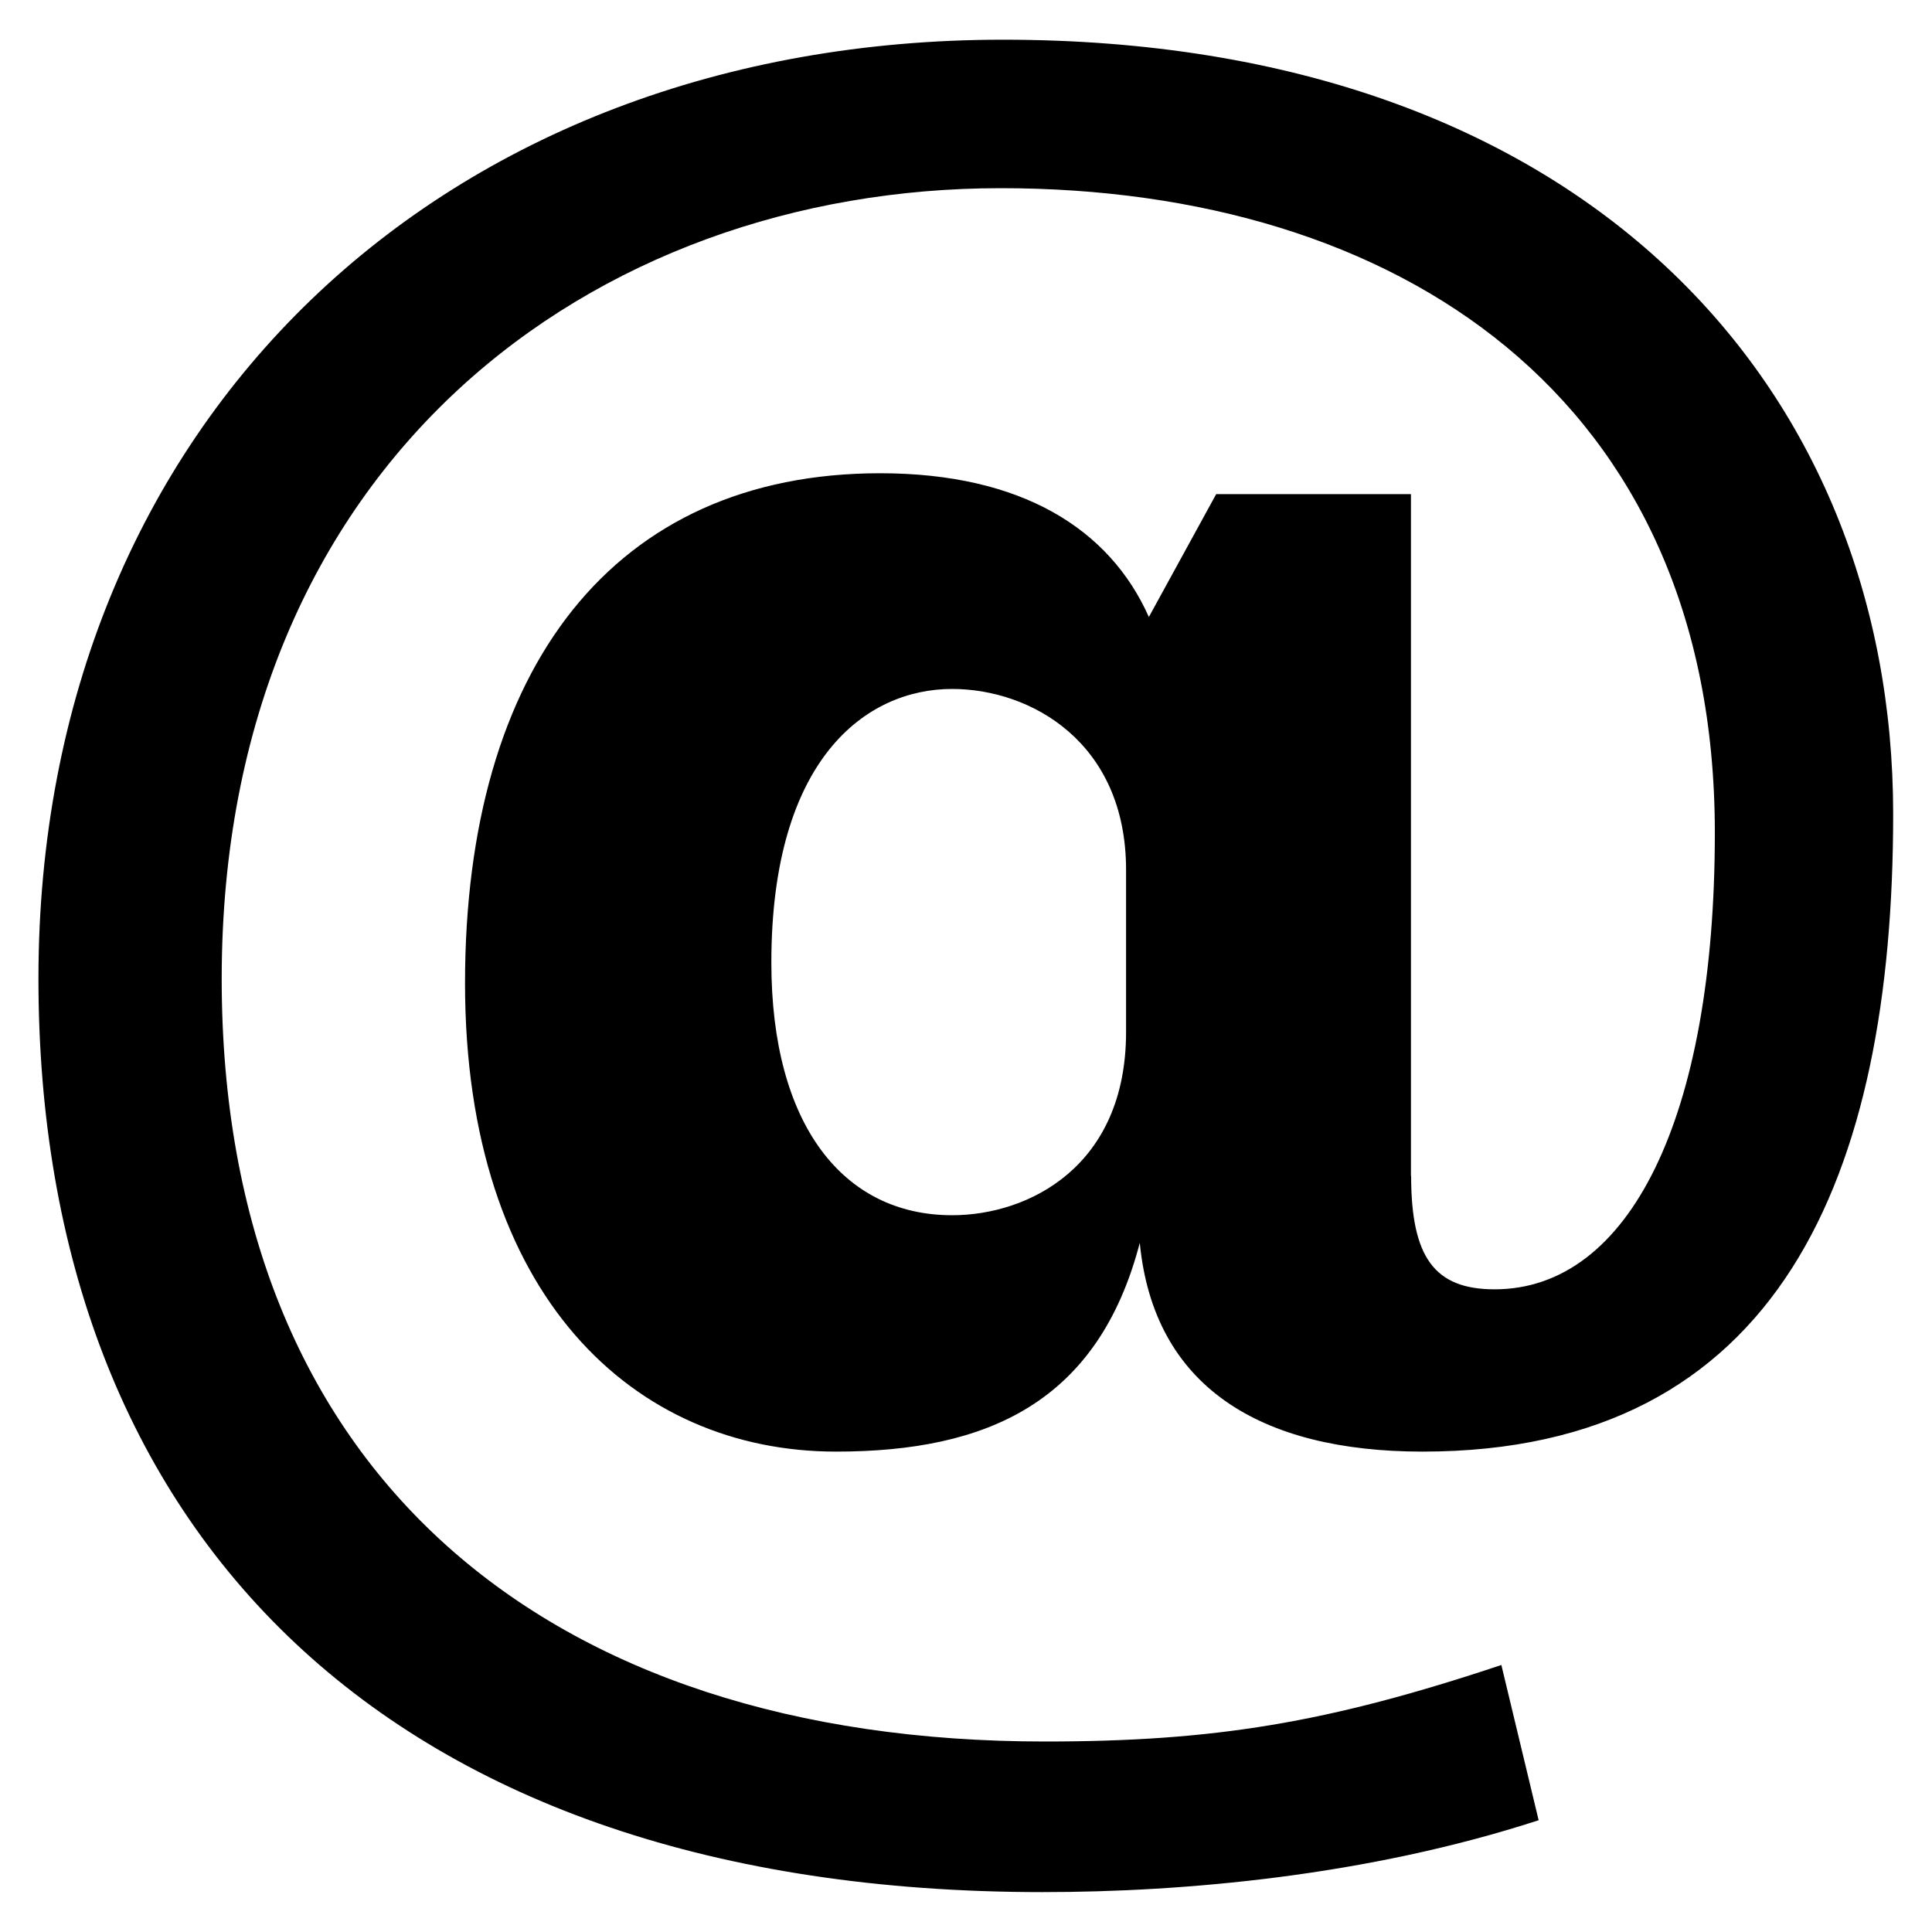
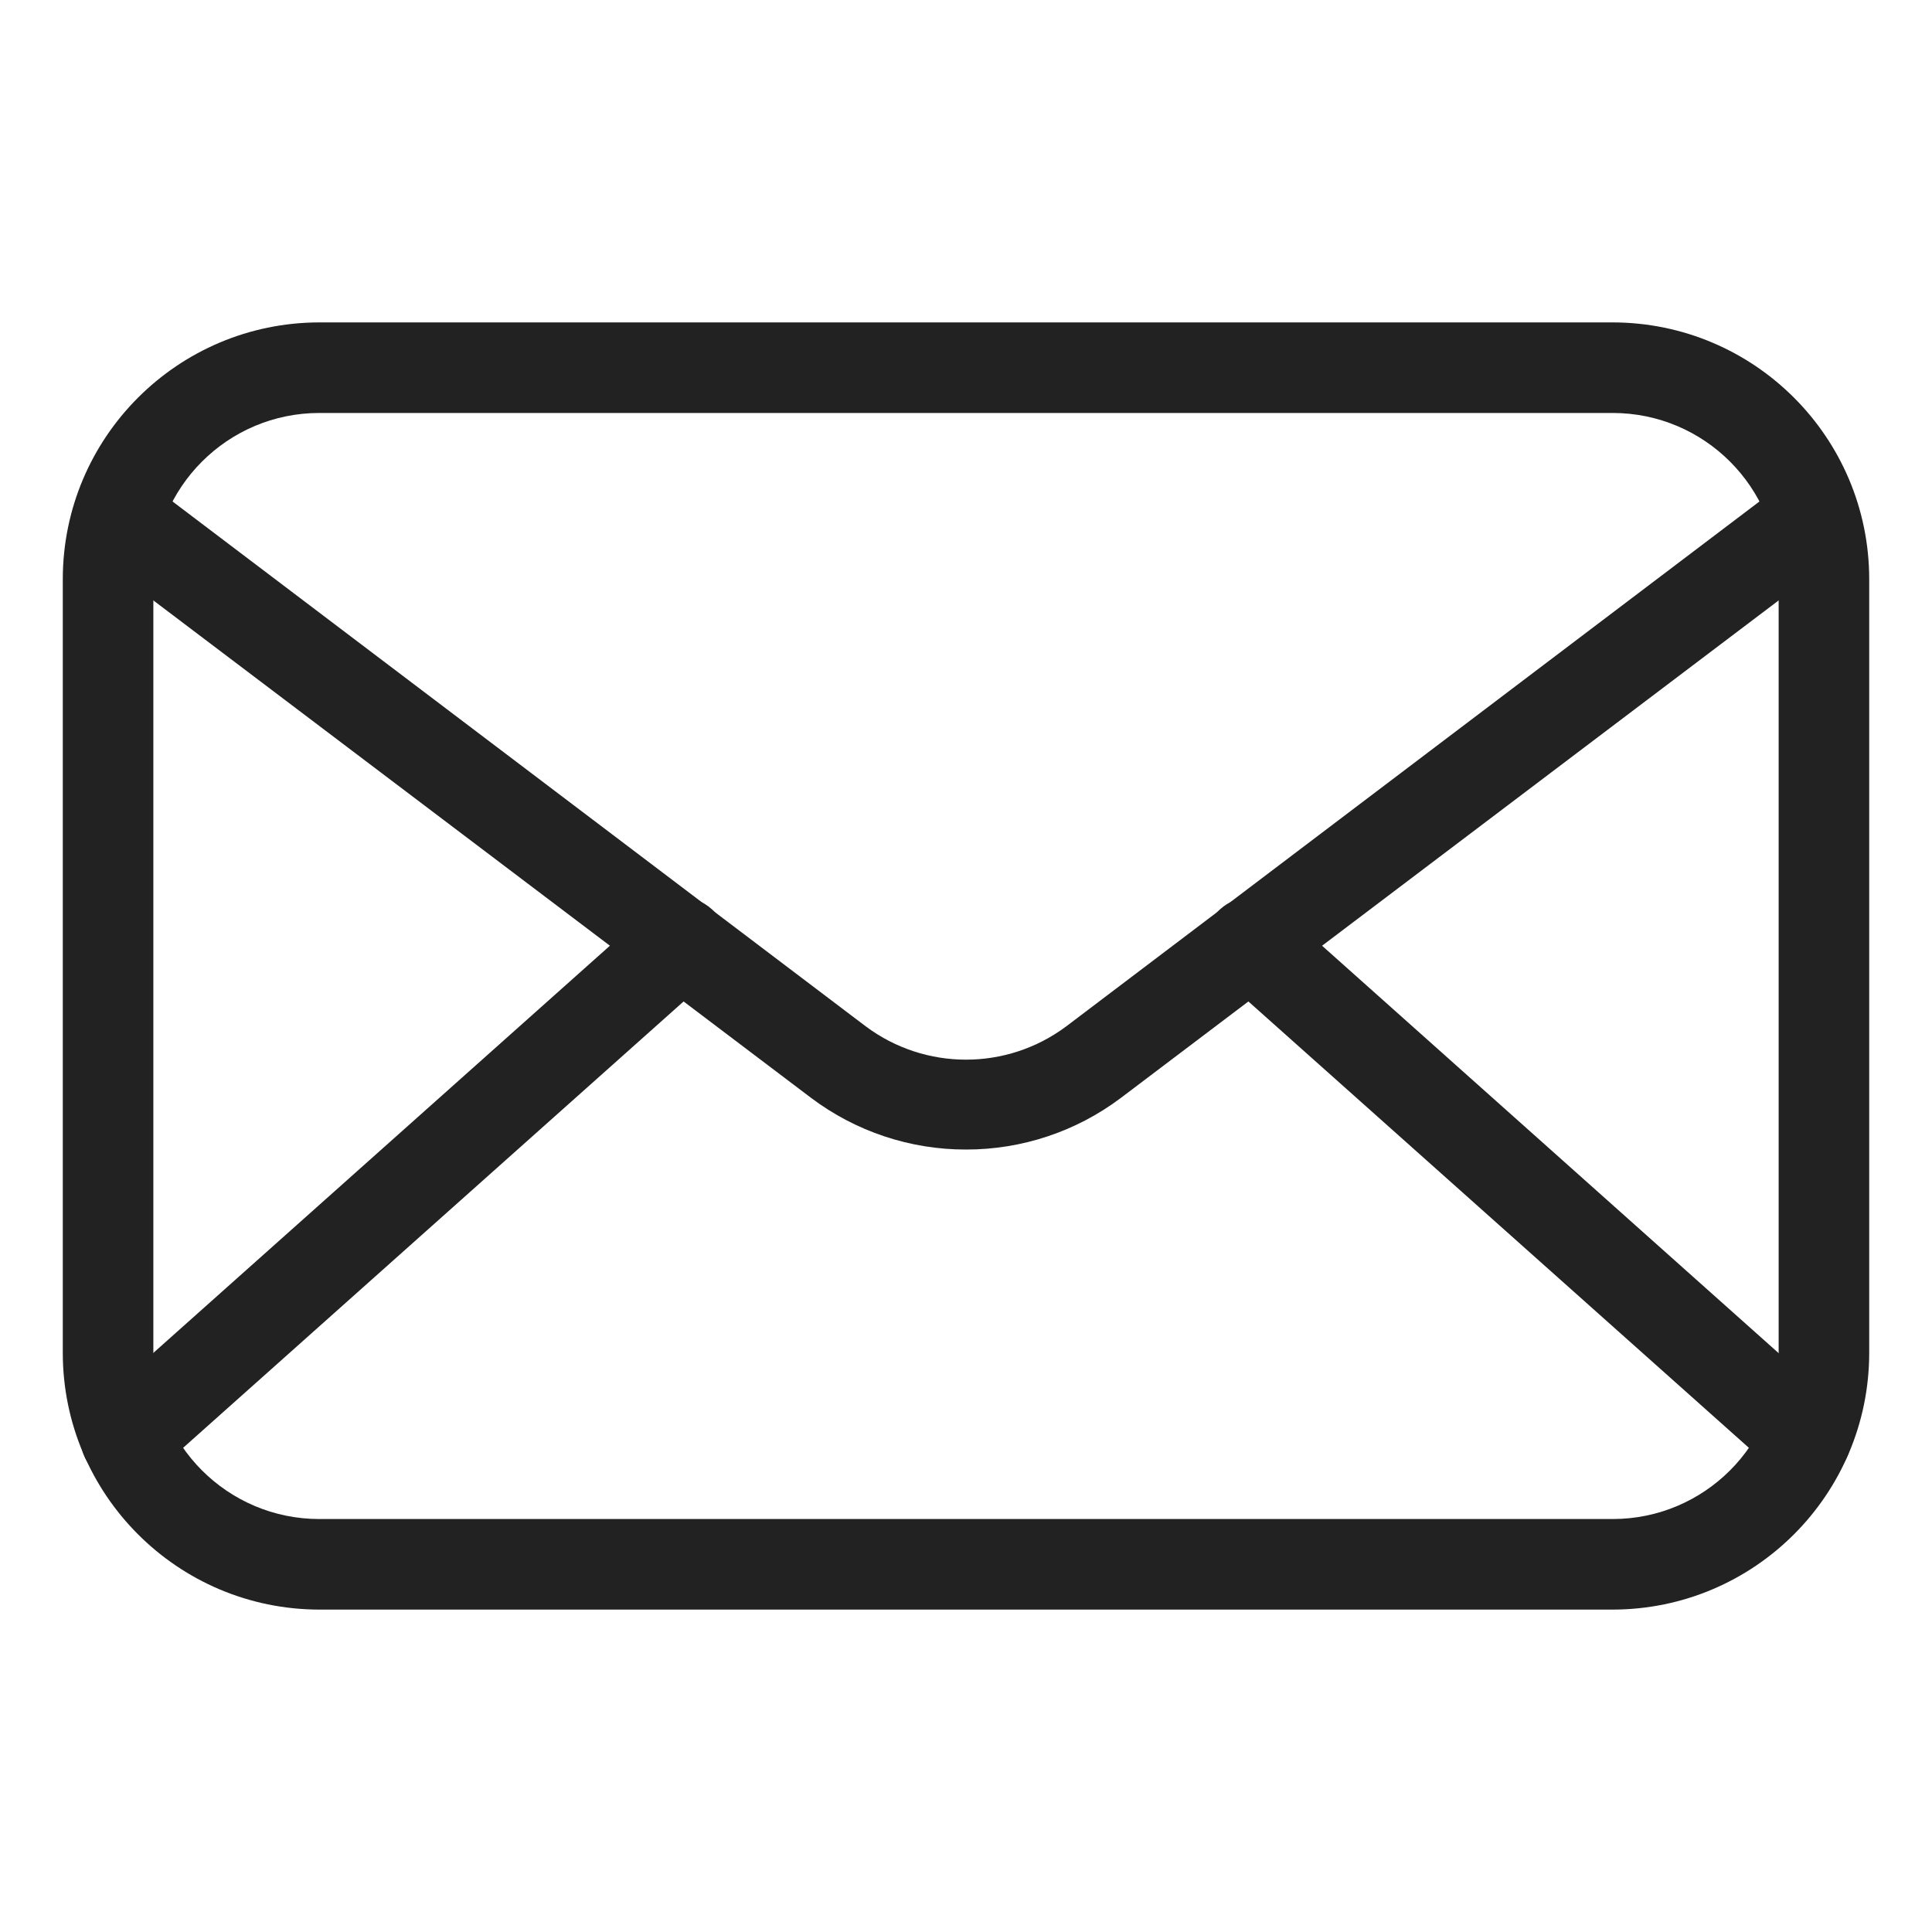
- <svg xmlns="http://www.w3.org/2000/svg" viewBox="0 0 20 20">
-   <path d="M14.608 12.172c0 .84.239 1.175.864 1.175 1.393 0 2.28-1.775 2.28-4.727 0-4.512-3.288-6.672-7.393-6.672-4.223 0-8.064 2.832-8.064 8.184 0 5.112 3.36 7.896 8.52 7.896 1.752 0 2.928-.192 4.727-.792l.386 1.607c-1.776.577-3.674.744-5.137.744-6.768 0-10.393-3.72-10.393-9.456 0-5.784 4.201-9.72 9.985-9.72 6.024 0 9.215 3.6 9.215 8.016 0 3.744-1.175 6.6-4.871 6.6-1.681 0-2.784-.672-2.928-2.161-.432 1.656-1.584 2.161-3.145 2.161-2.088 0-3.84-1.609-3.84-4.848 0-3.264 1.537-5.28 4.297-5.28 1.464 0 2.376.576 2.782 1.488l.697-1.272h2.016v7.057h.002zm-2.951-3.168c0-1.319-.985-1.872-1.801-1.872-.888 0-1.871.719-1.871 2.832 0 1.68.744 2.616 1.871 2.616.792 0 1.801-.504 1.801-1.896v-1.68z" />
+ <svg xmlns="http://www.w3.org/2000/svg" viewBox="0 0 64 64">
+   <g fill="#222">
+     <path d="m53.42 53.32h-42.84a8.51 8.51 0 0 1 -8.5-8.5v-25.64a8.51 8.51 0 0 1 8.5-8.5h42.84a8.51 8.51 0 0 1 8.5 8.5v25.64a8.51 8.51 0 0 1 -8.5 8.5zm-42.84-39.64a5.5 5.5 0 0 0 -5.5 5.5v25.64a5.5 5.5 0 0 0 5.5 5.5h42.84a5.5 5.5 0 0 0 5.5-5.5v-25.64a5.5 5.5 0 0 0 -5.5-5.5z" />
+     <path d="m32 38.08a8.51 8.51 0 0 1 -5.13-1.71l-23.35-17.66a1.5 1.5 0 1 1 1.81-2.39l23.35 17.68a5.55 5.55 0 0 0 6.64 0l23.35-17.68a1.5 1.5 0 1 1 1.81 2.39l-23.35 17.66a8.51 8.51 0 0 1 -5.13 1.71z" />
+     <path d="m4.17 49.14a1.5 1.5 0 0 1 -1-2.62l18.4-16.41a1.5 1.5 0 0 1 2 2.24l-18.4 16.41a1.46 1.46 0 0 1 -1 .38zm55.66 0a1.46 1.46 0 0 1 -1-.38l-18.4-16.41a1.5 1.5 0 1 1 2-2.24l18.39 16.41a1.5 1.5 0 0 1 -1 2.62z" />
+   </g>
</svg>
